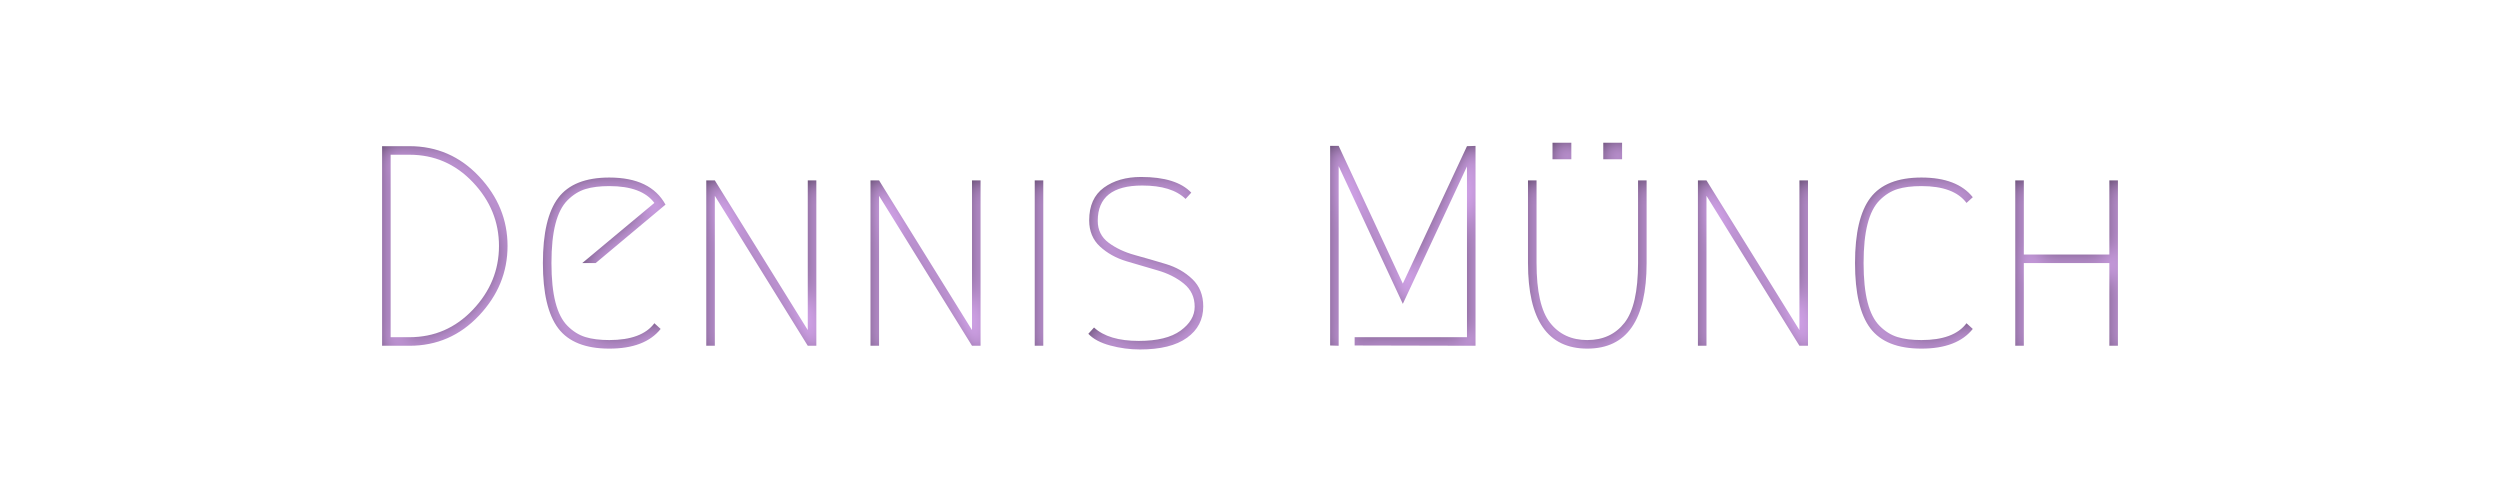
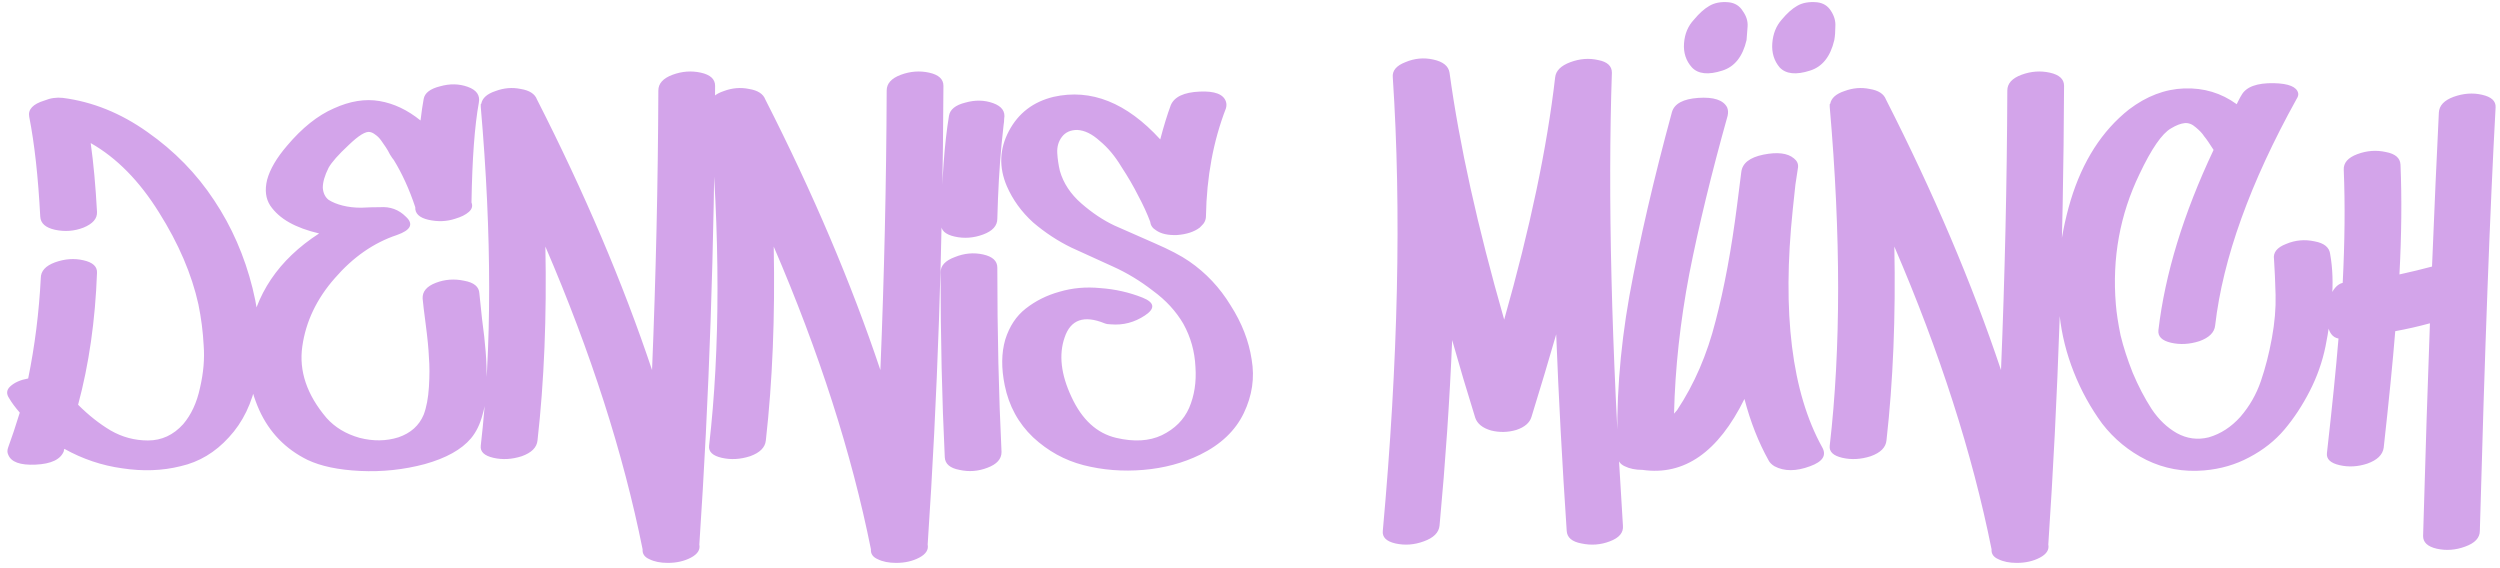
- <svg xmlns="http://www.w3.org/2000/svg" width="876.82px" height="170.04px" viewBox="-188.41 -10.02 876.82 170.04" style="background: none;" preserveAspectRatio="xMidYMid">
-   <defs>
-     <filter id="editing-hole" x="-100%" y="-100%" width="300%" height="300%">
-       <feFlood flood-color="#000000" result="black" />
-       <feMorphology operator="dilate" radius="2" in="SourceGraphic" result="erode" />
-       <feGaussianBlur in="erode" stdDeviation="4" result="blur" />
-       <feOffset in="blur" dx="2" dy="2" result="offset" />
-       <feComposite operator="atop" in="offset" in2="black" result="merge" />
-       <feComposite operator="in" in="merge" in2="SourceGraphic" result="inner-shadow" />
-     </filter>
-   </defs>
-   <g filter="url(#editing-hole)">
-     <g transform="translate(-64.3, 111.25)">
-       <path d="M19.50 0L19.50 0L9.90 0L9.90-70L19.50-70L19.50-70Q33.90-70 43.90-59.40L43.90-59.40L43.90-59.40Q53.90-48.80 53.90-35L53.90-35L53.90-35Q53.90-21.20 43.90-10.60L43.90-10.60L43.90-10.60Q33.90 0 19.50 0ZM12.90-3L19.50-3L19.50-3Q32.60-3 41.75-12.65L41.75-12.65L41.75-12.65Q50.90-22.30 50.90-35L50.90-35L50.90-35Q50.90-47.70 41.75-57.35L41.75-57.35L41.75-57.35Q32.60-67 19.50-67L19.50-67L12.90-67L12.90-3ZM105.40-7.90L107.60-5.90L107.60-5.90Q102.10 1 89.60 1L89.60 1L89.60 1Q77.10 1 71.70-6.10L71.70-6.10L71.70-6.10Q66.30-13.20 66.30-29L66.30-29L66.30-29Q66.30-44.80 71.70-51.90L71.70-51.90L71.70-51.90Q77.10-59 89.60-59L89.60-59L89.60-59Q104.10-59 109.30-49.50L109.30-49.50L84.80-29L80.10-29L105.40-50.10L105.40-50.10Q101-56 89.60-56L89.60-56L89.60-56Q84.60-56 81.20-54.95L81.20-54.95L81.20-54.95Q77.80-53.90 74.95-51.05L74.95-51.05L74.95-51.05Q72.10-48.20 70.70-42.75L70.70-42.75L70.70-42.75Q69.30-37.30 69.30-29L69.30-29L69.30-29Q69.30-20.70 70.70-15.25L70.70-15.25L70.70-15.25Q72.10-9.80 74.95-6.95L74.95-6.95L74.95-6.95Q77.80-4.10 81.20-3.05L81.20-3.05L81.20-3.05Q84.60-2 89.60-2L89.60-2L89.60-2Q101-2 105.40-7.90L105.40-7.90ZM126.60 0L123.60 0L123.60-58L126.60-58L159.20-5.50L159.20-58L162.20-58L162.20 0L159.20 0L126.60-52.60L126.60 0ZM184.20 0L181.20 0L181.20-58L184.20-58L216.80-5.50L216.80-58L219.80-58L219.80 0L216.80 0L184.20-52.60L184.20 0ZM238.80 0L238.80-58L241.80-58L241.80 0L238.80 0ZM276.10-59.20L276.10-59.20L276.10-59.20Q288.50-59.20 293.70-53.70L293.70-53.70L291.70-51.50L291.70-51.50Q286.90-56.20 276.50-56.20L276.50-56.20L276.50-56.20Q260.90-56.20 260.90-43.80L260.90-43.80L260.90-43.80Q260.90-39 264.70-36.15L264.70-36.15L264.70-36.15Q268.50-33.30 273.95-31.80L273.95-31.80L273.95-31.80Q279.40-30.30 284.85-28.65L284.85-28.65L284.85-28.65Q290.30-27 294.10-23.35L294.10-23.35L294.10-23.35Q297.90-19.70 297.90-13.80L297.90-13.80L297.90-13.80Q297.90-6.90 292.20-2.80L292.20-2.80L292.20-2.80Q286.50 1.30 275.70 1.30L275.70 1.30L275.70 1.30Q270.40 1.30 265.25-0.10L265.25-0.10L265.25-0.10Q260.10-1.50 257.60-4.20L257.60-4.20L259.60-6.40L259.60-6.40Q264.70-1.70 275.30-1.70L275.30-1.70L275.30-1.70Q285-1.70 289.95-5.30L289.95-5.30L289.95-5.30Q294.90-8.90 294.90-13.70L294.90-13.70L294.90-13.70Q294.90-18.70 291.10-21.80L291.10-21.80L291.10-21.80Q287.30-24.90 281.85-26.45L281.85-26.45L281.85-26.45Q276.40-28 270.95-29.65L270.95-29.65L270.95-29.65Q265.50-31.30 261.70-34.80L261.70-34.80L261.70-34.80Q257.90-38.30 257.90-44L257.90-44L257.90-44Q257.90-51.70 263.05-55.45L263.05-55.45L263.05-55.45Q268.20-59.20 276.10-59.20ZM351-0.10L351-3L390.40-3L390.40-62.90L367.90-14.70L345.40-63L345.40 0L342.40-0.10L342.40-70.10L345.40-70.10L367.90-21.80L390.40-70L393.40-70.10L393.40 0L351-0.10ZM438.20-65.40L438.20-71.20L444.80-71.20L444.80-65.40L438.20-65.40ZM420.40-65.40L420.40-71.20L427-71.20L427-65.40L420.40-65.40ZM411.80-58L414.80-58L414.80-29L414.80-29Q414.80-14.10 419.55-8.05L419.55-8.05L419.55-8.05Q424.30-2 432.60-2L432.60-2L432.60-2Q440.90-2 445.65-8.05L445.65-8.05L445.65-8.05Q450.40-14.10 450.40-29L450.40-29L450.40-58L453.40-58L453.40-29L453.40-29Q453.40 1 432.60 1L432.60 1L432.60 1Q411.80 1 411.80-29L411.80-29L411.80-58ZM474.40 0L471.40 0L471.40-58L474.40-58L507.00-5.50L507.00-58L510.00-58L510.00 0L507.00 0L474.40-52.60L474.40 0ZM531.90-6.10L531.90-6.10L531.90-6.10Q526.50-13.20 526.50-29L526.50-29L526.50-29Q526.50-44.80 531.90-51.90L531.90-51.90L531.90-51.90Q537.30-59 549.80-59L549.80-59L549.80-59Q562.30-59 567.80-52.10L567.80-52.10L565.60-50.10L565.60-50.10Q561.20-56 549.80-56L549.80-56L549.80-56Q544.80-56 541.40-54.95L541.40-54.95L541.40-54.95Q538-53.90 535.15-51.05L535.15-51.05L535.15-51.05Q532.30-48.20 530.90-42.75L530.90-42.75L530.90-42.75Q529.50-37.30 529.50-29L529.50-29L529.50-29Q529.50-20.70 530.90-15.25L530.90-15.25L530.90-15.25Q532.30-9.80 535.15-6.95L535.15-6.95L535.15-6.95Q538-4.10 541.40-3.05L541.40-3.05L541.40-3.05Q544.80-2 549.80-2L549.80-2L549.80-2Q561.20-2 565.60-7.90L565.60-7.90L567.80-5.90L567.80-5.90Q562.30 1 549.80 1L549.80 1L549.80 1Q537.30 1 531.90-6.10ZM618.70-58L618.70 0L615.70 0L615.70-29L585.70-29L585.70 0L582.70 0L582.70-58L585.70-58L585.70-32L615.70-32L615.70-58L618.70-58Z" fill="#d3a4ea" />
-     </g>
-   </g>
-   <style>text {
-   font-size: 64px;
-   font-family: Arial Black;
-   dominant-baseline: central;
-   text-anchor: middle;
- }</style>
+ <svg xmlns="http://www.w3.org/2000/svg" width="511" height="116" viewBox="0 0 511 116" fill="none">
+   <path d="M12.847 20.009C18.933 20.797 24.697 23.124 30.138 26.99C35.651 30.856 40.197 35.51 43.777 40.952C47.357 46.321 49.971 52.3 51.617 58.887C53.264 65.474 53.55 71.703 52.477 77.574C51.546 82.371 49.648 86.309 46.784 89.387C43.992 92.466 40.699 94.435 36.904 95.294C33.181 96.225 29.207 96.368 24.983 95.724C20.83 95.151 16.892 93.826 13.169 91.75C13.169 91.75 13.133 91.822 13.062 91.965C13.062 92.037 13.062 92.108 13.062 92.18C12.418 93.898 10.484 94.829 7.262 94.972C4.112 95.115 2.251 94.435 1.678 92.931C1.463 92.502 1.463 92.001 1.678 91.428C2.394 89.495 3.181 87.132 4.041 84.34C3.11 83.266 2.394 82.299 1.893 81.44C1.248 80.509 1.32 79.686 2.107 78.97C2.967 78.182 4.184 77.645 5.759 77.359C7.119 70.7 7.978 63.863 8.336 56.846C8.336 55.414 9.303 54.34 11.236 53.624C13.241 52.908 15.174 52.765 17.035 53.195C18.969 53.624 19.899 54.483 19.828 55.772C19.47 65.51 18.181 74.495 15.962 82.729C18.11 84.877 20.329 86.631 22.62 87.991C24.983 89.352 27.525 90.032 30.245 90.032C33.038 90.032 35.436 88.922 37.441 86.703C39.088 84.769 40.233 82.299 40.878 79.292C41.594 76.213 41.844 73.314 41.629 70.593C41.486 67.801 41.128 65.008 40.555 62.216C39.195 56.059 36.51 49.794 32.501 43.422C28.491 36.978 23.837 32.252 18.539 29.245C19.112 33.326 19.541 38.016 19.828 43.314C19.899 44.675 18.969 45.748 17.035 46.536C15.174 47.252 13.241 47.395 11.236 46.966C9.303 46.536 8.301 45.641 8.229 44.281C7.799 36.119 7.048 29.317 5.974 23.875C5.687 22.372 6.725 21.262 9.088 20.546C10.305 20.045 11.558 19.866 12.847 20.009ZM97.983 59.961C98.055 60.748 98.234 62.467 98.52 65.116C98.878 67.765 99.129 70.02 99.272 71.882C99.415 73.672 99.487 75.784 99.487 78.218C99.487 80.653 99.201 82.836 98.628 84.769C98.126 86.703 97.339 88.313 96.265 89.602C94.332 91.893 91.181 93.647 86.814 94.865C82.518 96.01 78.115 96.476 73.604 96.261C69.165 96.046 65.585 95.294 62.865 94.005C58.354 91.786 55.06 88.385 52.984 83.803C50.908 79.149 50.192 74.245 50.836 69.089C52.125 60.211 56.922 53.087 65.227 47.718C62.793 47.145 60.752 46.393 59.106 45.462C57.459 44.531 56.17 43.386 55.239 42.025C54.309 40.593 54.094 38.839 54.595 36.763C55.168 34.615 56.528 32.288 58.676 29.782C61.755 26.131 64.941 23.589 68.234 22.157C71.528 20.654 74.642 20.152 77.578 20.654C80.513 21.155 83.306 22.479 85.955 24.627C86.17 22.837 86.385 21.369 86.599 20.224C86.814 19.007 87.924 18.148 89.929 17.646C91.933 17.074 93.831 17.109 95.621 17.754C97.41 18.398 98.162 19.472 97.876 20.976C97.017 25.701 96.516 32.503 96.372 41.381C96.659 42.097 96.48 42.741 95.835 43.314C95.191 43.887 94.26 44.352 93.043 44.71C91.325 45.283 89.499 45.355 87.566 44.925C85.704 44.496 84.809 43.636 84.881 42.348C83.664 38.696 82.196 35.474 80.478 32.682C80.335 32.539 80.084 32.181 79.726 31.608C79.439 31.035 79.153 30.534 78.867 30.104C78.58 29.675 78.258 29.209 77.9 28.708C77.542 28.207 77.148 27.813 76.719 27.527C76.361 27.241 76.003 27.061 75.645 26.99C74.786 26.775 73.318 27.67 71.242 29.675C69.165 31.608 67.805 33.147 67.16 34.293C66.373 35.868 65.979 37.228 65.979 38.374C66.051 39.448 66.445 40.271 67.16 40.844C67.948 41.345 68.915 41.739 70.06 42.025C71.206 42.312 72.459 42.455 73.819 42.455C75.179 42.383 76.468 42.348 77.685 42.348C79.762 42.204 81.516 42.849 82.948 44.281C84.594 45.784 83.986 47.037 81.122 48.04C76.397 49.615 72.172 52.55 68.449 56.846C64.726 61.071 62.507 65.724 61.791 70.808C61.075 75.82 62.721 80.688 66.731 85.414C68.449 87.347 70.704 88.707 73.497 89.495C76.289 90.211 78.938 90.175 81.444 89.387C83.95 88.528 85.668 86.989 86.599 84.769C87.172 83.266 87.53 81.368 87.673 79.077C87.816 76.786 87.816 74.781 87.673 73.063C87.602 71.345 87.387 69.125 87.029 66.404C86.671 63.684 86.456 61.894 86.385 61.035C86.313 59.603 87.208 58.529 89.069 57.813C90.931 57.097 92.864 56.954 94.869 57.383C96.874 57.741 97.912 58.6 97.983 59.961ZM146.166 17.539C146.023 50.188 144.949 81.44 142.944 111.296C143.159 112.37 142.586 113.265 141.226 113.981C139.865 114.697 138.29 115.055 136.5 115.055C134.997 115.055 133.744 114.805 132.741 114.303C131.739 113.874 131.274 113.194 131.345 112.263C127.407 92.645 120.784 72.025 111.477 50.402C111.763 64.722 111.226 77.932 109.866 90.032C109.723 91.464 108.649 92.538 106.644 93.254C104.639 93.898 102.706 94.005 100.844 93.576C98.983 93.146 98.124 92.323 98.267 91.106C100.558 71.273 100.558 48.183 98.267 21.835C98.267 21.835 98.267 21.692 98.267 21.405C98.267 21.405 98.267 21.369 98.267 21.298C98.338 21.226 98.374 21.191 98.374 21.191C98.589 20.045 99.556 19.186 101.274 18.613C102.992 17.969 104.711 17.825 106.429 18.183C108.219 18.47 109.329 19.186 109.758 20.331C119.496 39.448 127.336 57.884 133.278 75.641C134.066 56.381 134.495 37.336 134.567 18.506C134.567 17.074 135.534 16 137.467 15.284C139.4 14.568 141.333 14.425 143.266 14.854C145.199 15.284 146.166 16.179 146.166 17.539ZM192.837 17.539C192.694 50.188 191.62 81.44 189.615 111.296C189.83 112.37 189.257 113.265 187.897 113.981C186.537 114.697 184.962 115.055 183.172 115.055C181.668 115.055 180.415 114.805 179.413 114.303C178.41 113.874 177.945 113.194 178.017 112.263C174.079 92.645 167.456 72.025 158.148 50.402C158.435 64.722 157.898 77.932 156.537 90.032C156.394 91.464 155.32 92.538 153.315 93.254C151.311 93.898 149.377 94.005 147.516 93.576C145.654 93.146 144.795 92.323 144.938 91.106C147.229 71.273 147.229 48.183 144.938 21.835C144.938 21.835 144.938 21.692 144.938 21.405C144.938 21.405 144.938 21.369 144.938 21.298C145.01 21.226 145.046 21.191 145.046 21.191C145.261 20.045 146.227 19.186 147.945 18.613C149.664 17.969 151.382 17.825 153.101 18.183C154.89 18.47 156 19.186 156.43 20.331C166.167 39.448 174.007 57.884 179.95 75.641C180.737 56.381 181.167 37.336 181.238 18.506C181.238 17.074 182.205 16 184.138 15.284C186.071 14.568 188.004 14.425 189.938 14.854C191.871 15.284 192.837 16.179 192.837 17.539ZM192.254 55.665C192.254 54.304 193.221 53.266 195.154 52.55C197.087 51.763 199.02 51.584 200.953 52.013C202.886 52.443 203.853 53.338 203.853 54.698C203.853 68.087 204.139 80.653 204.712 92.394C204.712 93.826 203.746 94.9 201.812 95.616C199.951 96.332 198.054 96.476 196.12 96.046C194.187 95.688 193.185 94.829 193.113 93.469C192.541 81.655 192.254 69.054 192.254 55.665ZM193.973 23.661C194.187 22.372 195.297 21.477 197.302 20.976C199.307 20.403 201.204 20.439 202.994 21.083C204.784 21.727 205.536 22.801 205.249 24.305C205.249 24.735 205.213 25.128 205.142 25.486C204.999 26.918 204.855 28.279 204.712 29.567C204.283 34.078 203.996 39.126 203.853 44.71C203.853 46.142 202.886 47.216 200.953 47.932C199.02 48.648 197.087 48.791 195.154 48.362C193.221 47.932 192.29 47.073 192.362 45.784C192.505 36.691 193.042 29.317 193.973 23.661ZM243.06 53.41C246.497 55.772 249.325 58.779 251.545 62.431C253.836 66.011 255.268 69.698 255.841 73.493C256.485 77.216 255.948 80.867 254.23 84.447C252.511 88.027 249.54 90.855 245.316 92.931C241.807 94.65 237.941 95.688 233.717 96.046C229.493 96.404 225.412 96.082 221.474 95.079C217.607 94.077 214.171 92.18 211.164 89.387C208.156 86.523 206.223 82.979 205.364 78.755C204.648 75.247 204.684 72.132 205.472 69.412C206.331 66.691 207.727 64.579 209.66 63.075C211.665 61.5 213.956 60.355 216.533 59.639C219.183 58.851 221.975 58.6 224.91 58.887C227.917 59.102 230.781 59.746 233.502 60.82C236.008 61.822 236.187 63.039 234.039 64.471C231.891 65.903 229.564 66.512 227.058 66.297C226.557 66.297 226.127 66.225 225.77 66.082C221.545 64.364 218.825 65.331 217.607 68.982C216.39 72.49 216.856 76.536 219.004 81.118C221.151 85.772 224.194 88.564 228.132 89.495C231.784 90.354 234.898 90.175 237.476 88.958C240.125 87.669 241.986 85.808 243.06 83.373C244.134 80.867 244.564 78.075 244.349 74.996C244.206 71.846 243.383 68.91 241.879 66.19C240.375 63.612 238.299 61.357 235.65 59.424C233.072 57.419 230.352 55.772 227.488 54.483C224.696 53.195 221.867 51.906 219.004 50.617C216.211 49.257 213.598 47.538 211.164 45.462C208.801 43.314 207.011 40.844 205.794 38.052C204.147 34.185 204.29 30.427 206.223 26.775C208.156 23.124 211.199 20.797 215.352 19.794C223.013 18.076 230.28 20.976 237.154 28.493C237.87 25.773 238.586 23.446 239.301 21.513C240.017 19.794 241.986 18.863 245.208 18.72C248.287 18.577 250.077 19.257 250.578 20.761C250.721 21.191 250.721 21.656 250.578 22.157C248.001 28.816 246.64 36.154 246.497 44.173C246.497 44.961 246.175 45.641 245.531 46.214C245.459 46.285 245.352 46.393 245.208 46.536C244.063 47.395 242.523 47.897 240.59 48.04C238.729 48.111 237.297 47.789 236.294 47.073C235.578 46.644 235.185 46.071 235.113 45.355C234.469 43.636 233.645 41.846 232.643 39.985C231.712 38.123 230.567 36.154 229.206 34.078C227.917 31.93 226.45 30.176 224.803 28.816C223.228 27.384 221.688 26.632 220.185 26.56C218.825 26.56 217.786 27.026 217.07 27.956C216.354 28.887 216.032 29.997 216.104 31.286C216.175 32.503 216.354 33.72 216.641 34.937C217.357 37.443 218.825 39.663 221.044 41.596C223.264 43.529 225.519 45.032 227.81 46.106C230.101 47.109 232.786 48.29 235.865 49.651C239.015 51.011 241.414 52.264 243.06 53.41ZM329.47 14.854C328.611 39.985 329.363 70.844 331.726 107.43C331.869 108.862 330.974 109.936 329.041 110.652C327.179 111.368 325.246 111.511 323.241 111.082C321.308 110.724 320.306 109.864 320.234 108.504C319.303 94.614 318.587 81.225 318.086 68.338C316.583 73.564 314.9 79.185 313.039 85.199C312.681 86.416 311.642 87.311 309.924 87.884C308.206 88.385 306.487 88.421 304.769 87.991C303.051 87.49 301.977 86.631 301.547 85.414C299.829 79.901 298.254 74.603 296.822 69.519C296.32 81.691 295.461 94.328 294.244 107.43C294.101 108.862 293.027 109.936 291.022 110.652C289.089 111.368 287.156 111.511 285.223 111.082C283.361 110.652 282.502 109.793 282.645 108.504C285.796 73.779 286.476 42.885 284.686 15.821C284.543 14.46 285.402 13.422 287.263 12.706C289.125 11.918 291.022 11.74 292.955 12.169C294.96 12.599 296.07 13.494 296.285 14.854C298.289 29.532 302.013 46.357 307.454 65.331C312.752 46.644 316.225 30.14 317.871 15.821C318.015 14.46 319.053 13.422 320.986 12.706C322.919 11.99 324.816 11.847 326.678 12.277C328.54 12.634 329.47 13.494 329.47 14.854ZM366.446 42.777C364.226 63.97 366.231 80.187 372.46 91.428C373.391 93.075 372.567 94.364 369.99 95.294C367.126 96.368 364.692 96.368 362.687 95.294C362.114 94.936 361.72 94.542 361.506 94.113C359.429 90.39 357.782 86.201 356.565 81.547C351.195 92.43 344.25 97.263 335.73 96.046C334.298 96.046 333.081 95.795 332.079 95.294C331.148 94.865 330.683 94.184 330.683 93.254C330.253 82.729 331.041 71.81 333.045 60.498C335.122 49.114 338.021 36.584 341.745 22.909C342.246 21.191 344.036 20.224 347.114 20.009C350.265 19.794 352.234 20.439 353.021 21.942C353.236 22.443 353.272 23.016 353.129 23.661C349.835 35.403 347.222 46.178 345.289 55.987C343.427 65.796 342.389 75.318 342.174 84.555C342.604 84.053 342.819 83.803 342.819 83.803C346.327 78.504 348.94 72.454 350.658 65.653C352.448 58.851 353.916 50.939 355.062 41.918C355.348 39.555 355.635 37.3 355.921 35.152C356.136 33.362 357.639 32.181 360.432 31.608C363.296 31.035 365.372 31.286 366.661 32.36C367.305 32.861 367.591 33.469 367.52 34.185C367.448 34.544 367.269 35.725 366.983 37.73C366.768 39.734 366.589 41.417 366.446 42.777ZM352.055 14.425C349.191 15.355 347.114 15.14 345.826 13.78C344.608 12.42 344.071 10.773 344.215 8.84C344.358 6.907 345.038 5.296 346.255 4.007C347.329 2.718 348.367 1.787 349.37 1.215C350.444 0.57 351.768 0.32 353.343 0.463C354.632 0.606 355.599 1.215 356.243 2.289C356.959 3.291 357.281 4.329 357.21 5.403C357.138 6.477 357.066 7.408 356.995 8.195C356.207 11.561 354.561 13.637 352.055 14.425ZM371.386 0.463C372.675 0.606 373.641 1.215 374.286 2.289C374.93 3.291 375.217 4.329 375.145 5.403C375.145 6.477 375.073 7.408 374.93 8.195C374.143 11.561 372.496 13.637 369.99 14.425C367.126 15.355 365.05 15.14 363.761 13.78C362.615 12.42 362.114 10.773 362.257 8.84C362.401 6.907 363.045 5.296 364.19 4.007C365.264 2.718 366.303 1.787 367.305 1.215C368.379 0.57 369.739 0.32 371.386 0.463ZM421.894 17.539C421.751 50.188 420.677 81.44 418.673 111.296C418.887 112.37 418.315 113.265 416.954 113.981C415.594 114.697 414.019 115.055 412.229 115.055C410.725 115.055 409.472 114.805 408.47 114.303C407.467 113.874 407.002 113.194 407.074 112.263C403.136 92.645 396.513 72.025 387.205 50.402C387.492 64.722 386.955 77.932 385.594 90.032C385.451 91.464 384.377 92.538 382.372 93.254C380.368 93.898 378.435 94.005 376.573 93.576C374.711 93.146 373.852 92.323 373.995 91.106C376.287 71.273 376.287 48.183 373.995 21.835C373.995 21.835 373.995 21.692 373.995 21.405C373.995 21.405 373.995 21.369 373.995 21.298C374.067 21.226 374.103 21.191 374.103 21.191C374.318 20.045 375.284 19.186 377.003 18.613C378.721 17.969 380.439 17.825 382.158 18.183C383.948 18.47 385.057 19.186 385.487 20.331C395.224 39.448 403.064 57.884 409.007 75.641C409.794 56.381 410.224 37.336 410.296 18.506C410.296 17.074 411.262 16 413.195 15.284C415.128 14.568 417.062 14.425 418.995 14.854C420.928 15.284 421.894 16.179 421.894 17.539ZM476.298 52.013C476.8 54.877 476.907 57.956 476.621 61.249C476.406 64.471 475.976 67.657 475.332 70.808C474.687 73.958 473.614 77.001 472.11 79.936C470.606 82.872 468.888 85.485 466.955 87.776C465.022 90.068 462.623 91.965 459.759 93.469C456.967 94.972 453.888 95.867 450.523 96.153C446.299 96.511 442.361 95.795 438.71 94.005C435.13 92.216 432.123 89.745 429.688 86.595C427.326 83.373 425.392 79.865 423.889 76.07C422.385 72.275 421.419 68.409 420.989 64.471C420.13 56.739 420.882 48.899 423.244 40.952C425.679 32.932 429.652 26.739 435.165 22.372C438.745 19.651 442.504 18.219 446.442 18.076C450.452 17.933 454.031 19.007 457.182 21.298C457.253 21.155 457.397 20.868 457.611 20.439C457.826 20.009 458.005 19.687 458.148 19.472C459.079 17.754 461.299 16.93 464.807 17.002C467.814 17.074 469.461 17.754 469.747 19.043C469.819 19.401 469.711 19.794 469.425 20.224C459.903 37.407 454.354 52.837 452.779 66.512C452.635 67.944 451.561 69.018 449.557 69.734C447.552 70.378 445.619 70.486 443.757 70.056C441.896 69.626 441.036 68.767 441.18 67.478C442.54 55.951 446.299 43.672 452.456 30.641C451.597 29.281 450.953 28.35 450.523 27.849C450.165 27.276 449.592 26.668 448.805 26.023C448.089 25.379 447.337 25.093 446.55 25.164C445.762 25.236 444.831 25.594 443.757 26.238C441.896 27.312 439.748 30.427 437.313 35.582C433.304 43.887 431.693 52.765 432.481 62.216C432.624 64.006 432.946 66.118 433.447 68.552C434.02 70.915 434.843 73.457 435.917 76.178C437.063 78.898 438.352 81.368 439.784 83.588C441.215 85.736 442.934 87.383 444.939 88.528C447.015 89.674 449.199 89.96 451.49 89.387C453.924 88.671 456.072 87.275 457.934 85.199C459.795 83.051 461.191 80.617 462.122 77.896C463.053 75.175 463.805 72.24 464.377 69.089C464.95 65.939 465.201 63.004 465.129 60.283C465.058 57.562 464.95 55.128 464.807 52.98C464.592 51.62 465.416 50.581 467.277 49.865C469.139 49.078 471.072 48.899 473.077 49.328C475.081 49.686 476.155 50.581 476.298 52.013ZM498.502 23.016C498.573 21.584 499.576 20.51 501.509 19.794C503.514 19.078 505.447 18.935 507.308 19.365C509.242 19.794 510.172 20.654 510.101 21.942C508.955 42.849 507.881 71.703 506.879 108.504C506.879 109.936 505.876 111.01 503.872 111.726C501.939 112.442 500.005 112.585 498.072 112.156C496.211 111.726 495.28 110.867 495.28 109.578C495.781 92.037 496.247 77.538 496.676 66.082C494.313 66.727 491.951 67.264 489.588 67.693C489.087 73.922 488.299 81.87 487.225 91.535C487.01 92.967 485.901 94.041 483.896 94.757C481.963 95.402 480.065 95.509 478.204 95.079C476.342 94.65 475.483 93.826 475.626 92.609C476.7 83.087 477.488 75.283 477.989 69.197C476.772 68.982 476.02 67.98 475.734 66.19C475.376 64.4 475.519 62.646 476.163 60.927C476.808 59.137 477.703 58.099 478.848 57.813C479.278 49.436 479.349 41.739 479.063 34.722C478.991 33.291 479.922 32.217 481.855 31.501C483.789 30.785 485.722 30.641 487.655 31.071C489.588 31.429 490.59 32.288 490.662 33.648C490.948 40.522 490.877 48.004 490.447 56.094C492.738 55.593 494.958 55.056 497.106 54.483C497.607 42.169 498.072 31.68 498.502 23.016Z" fill="#D3A4EA" />
</svg>
